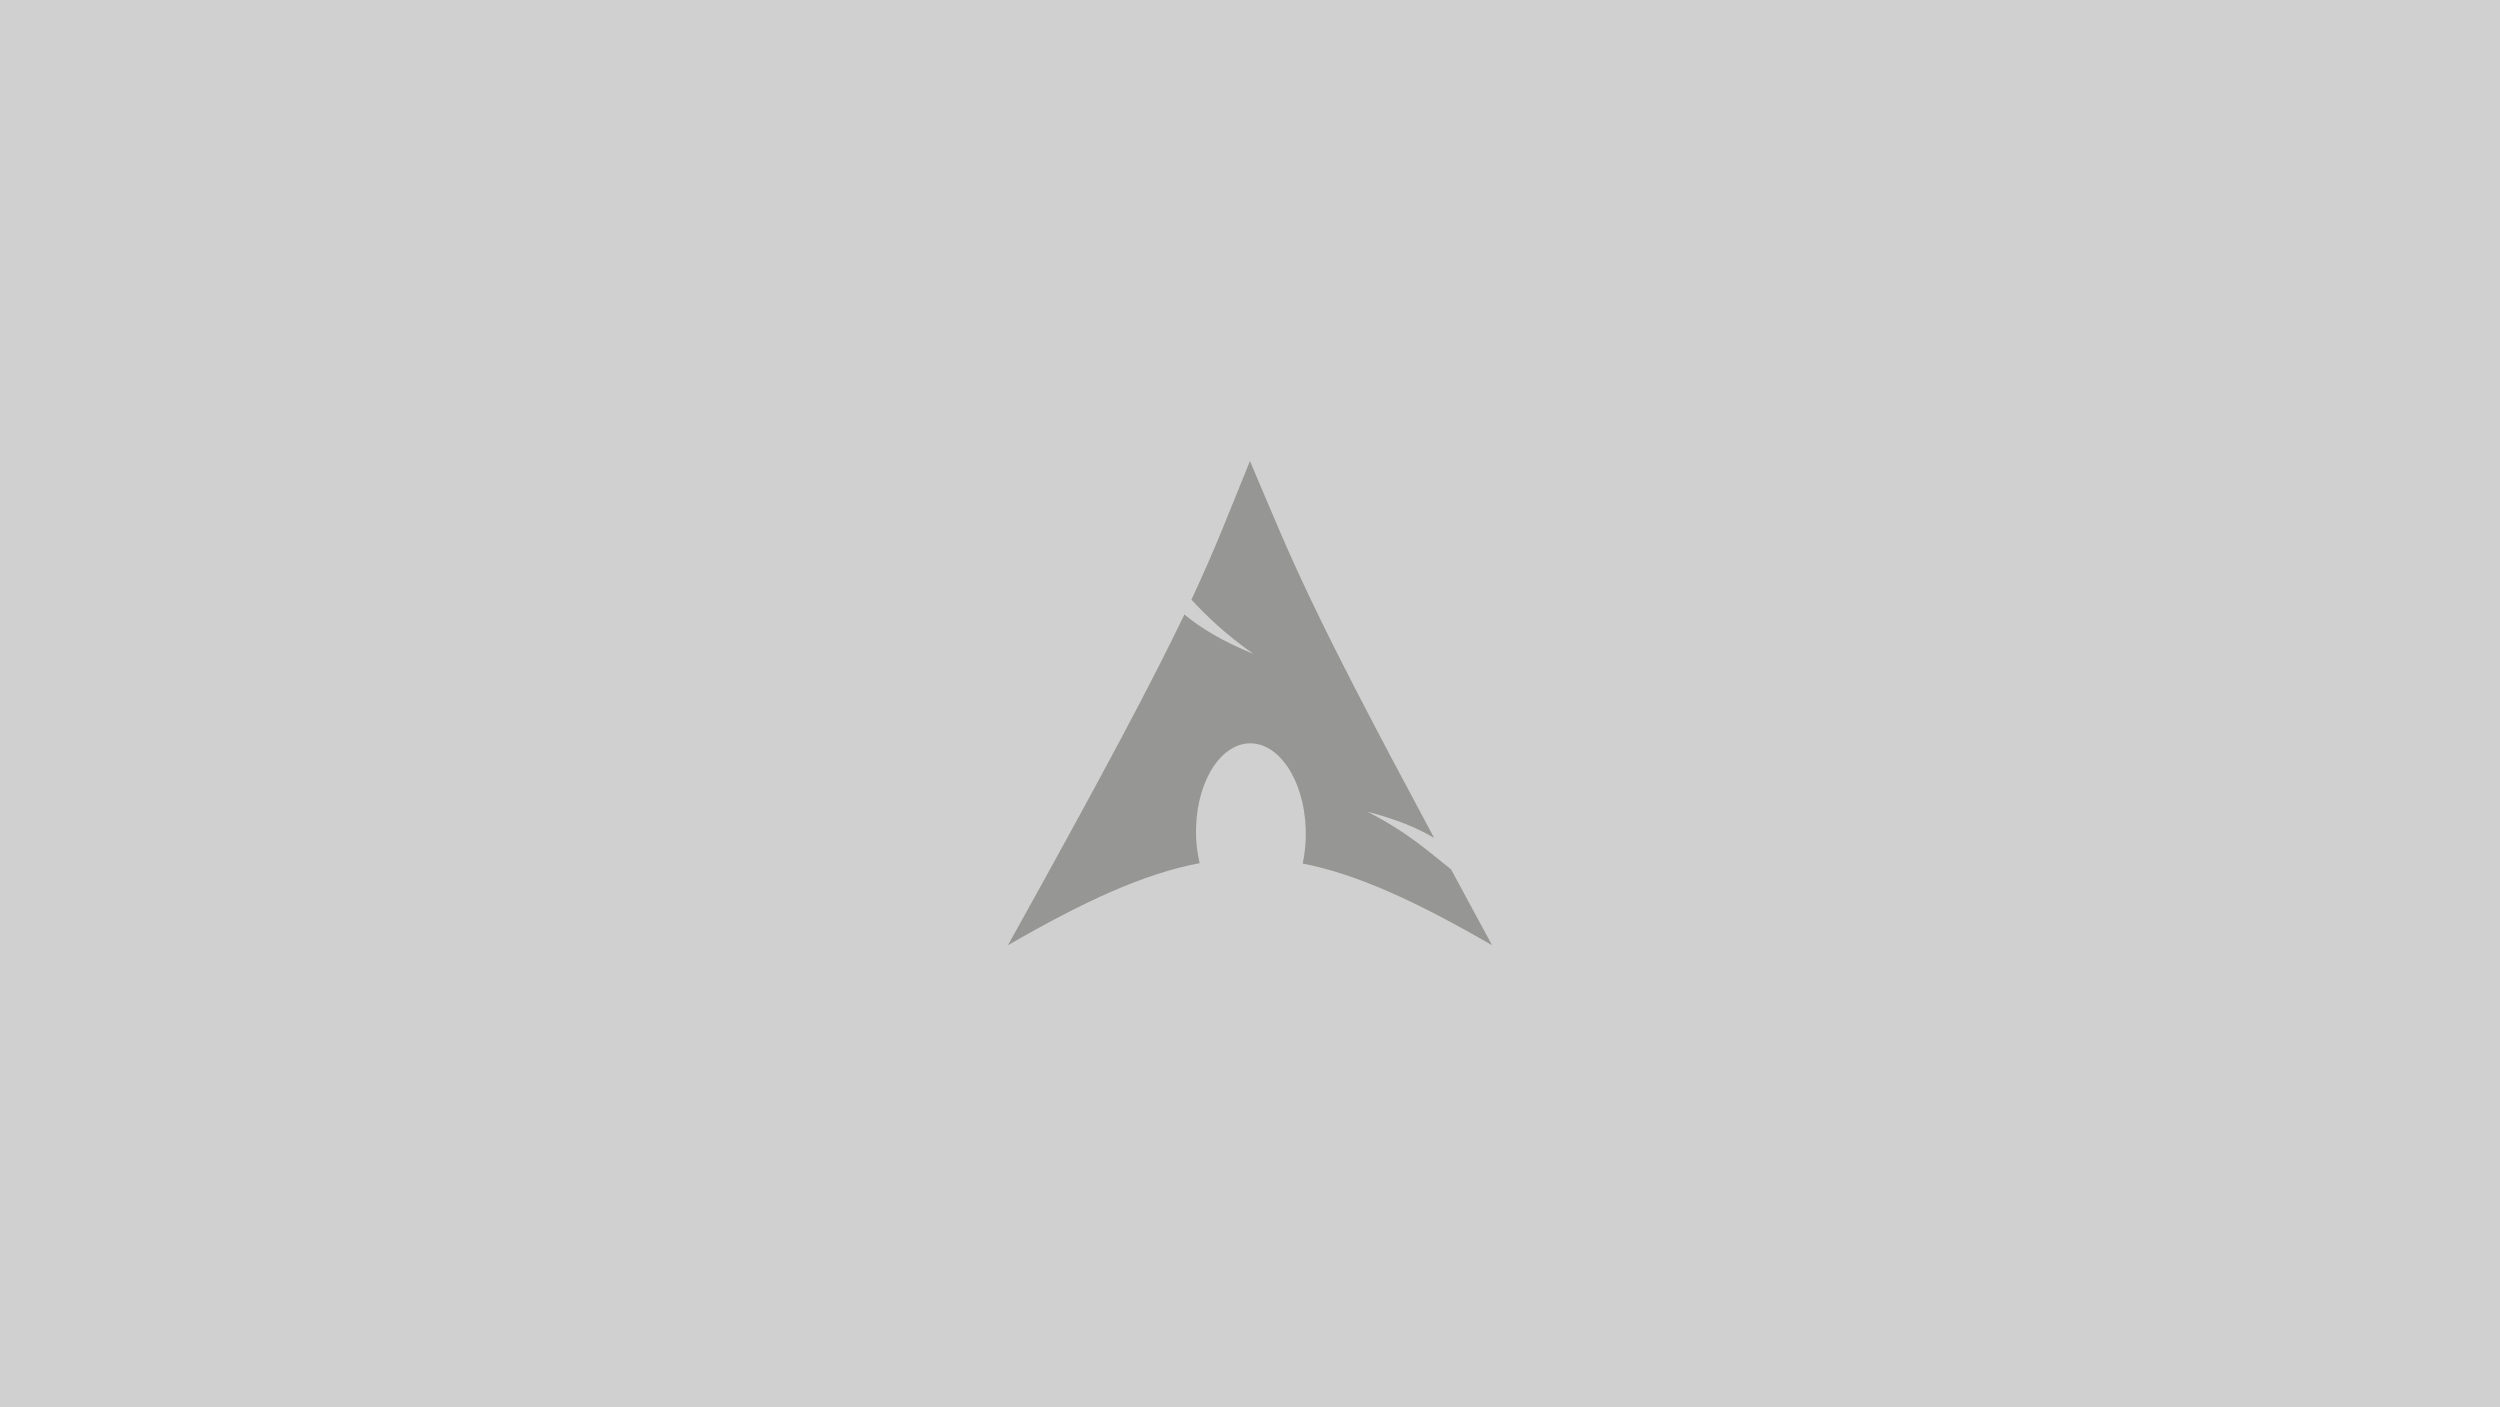
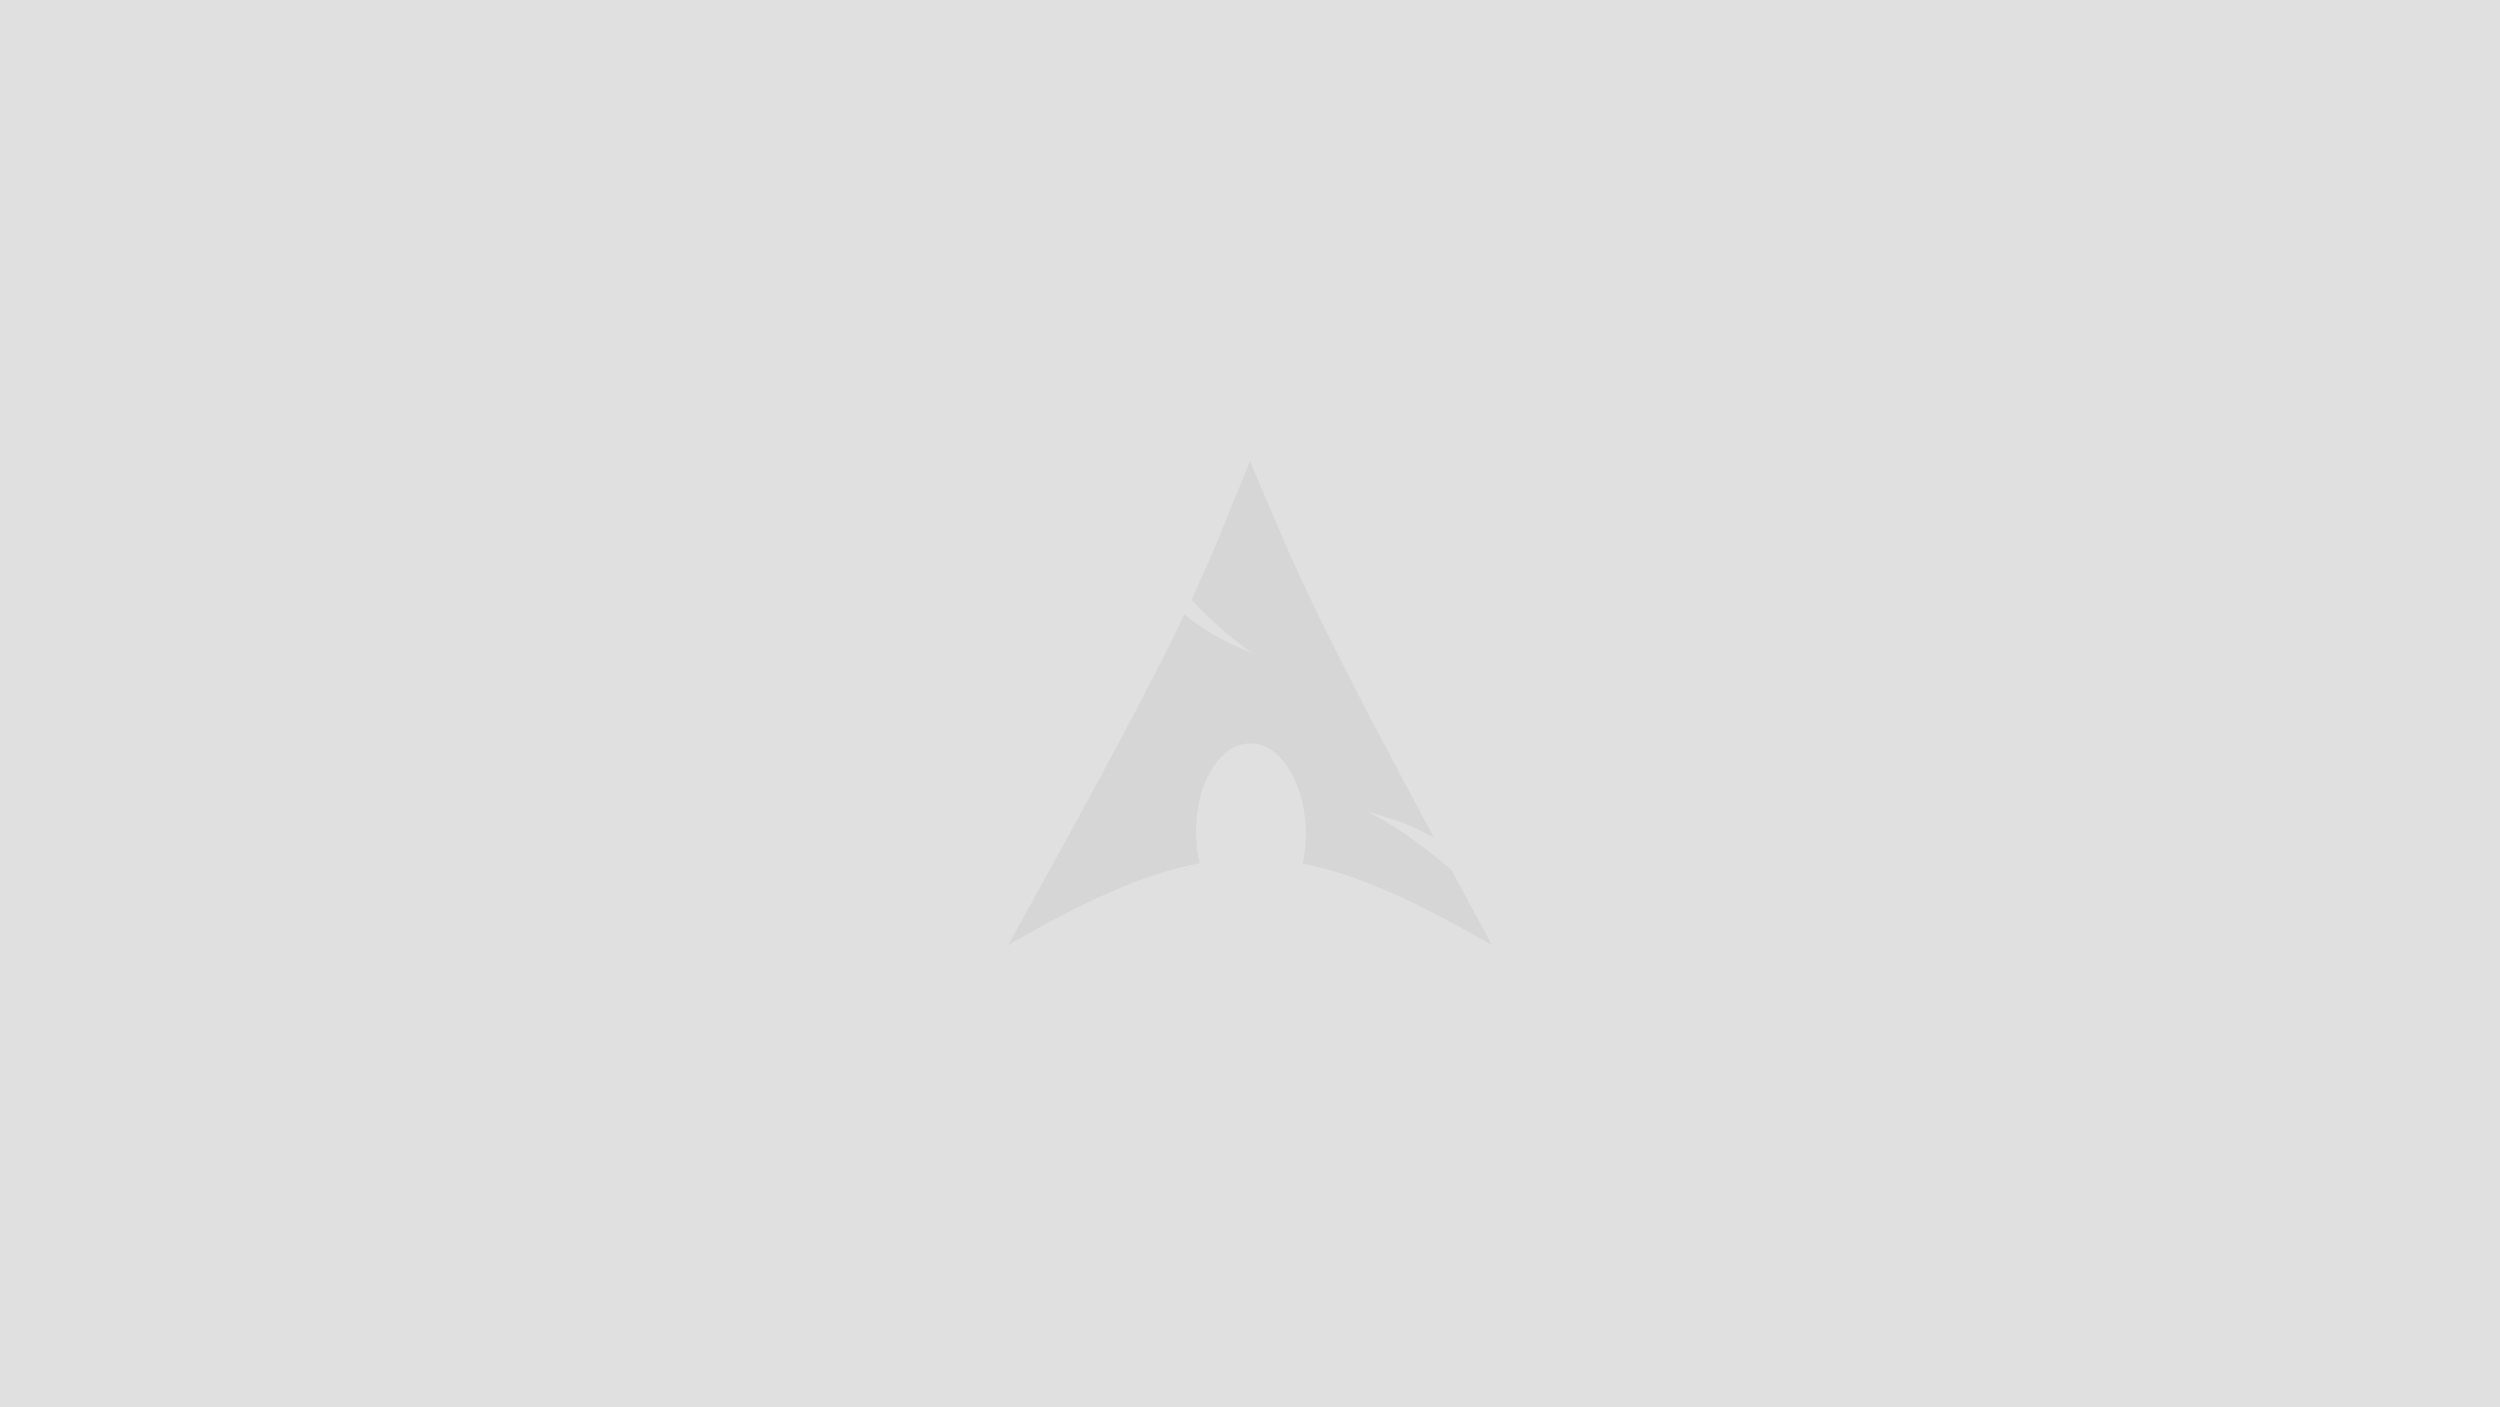
<svg xmlns="http://www.w3.org/2000/svg" width="3840px" height="2160px" version="1.1" xml:space="preserve" style="fill-rule:evenodd;clip-rule:evenodd;stroke-linejoin:round;stroke-miterlimit:1.414;">
  <g>
    <g id="Layer1">
-       <rect x="-18.87" y="-61.576" width="4032.67" height="2318.48" style="fill:#D0D0D0;" />
-       <path id="path2518" d="M1919.93,708.175C1886.83,789.325 1866.87,842.407 1830.02,921.146C1852.61,945.096 1880.34,972.987 1925.38,1004.49C1876.96,984.563 1843.93,964.558 1819.25,943.799C1772.08,1042.21 1698.19,1182.4 1548.24,1451.83C1666.1,1383.79 1757.46,1341.84 1842.6,1325.83C1838.94,1310.11 1836.87,1293.1 1837.01,1275.35L1837.15,1271.58C1839.02,1196.07 1878.3,1138.01 1924.82,1141.95C1971.35,1145.89 2007.52,1210.33 2005.65,1285.84C2005.3,1300.05 2003.7,1313.72 2000.9,1326.39C2085.11,1342.87 2175.5,1384.71 2291.76,1451.83C2268.83,1409.62 2248.37,1371.58 2228.83,1335.34C2198.05,1311.49 2165.95,1280.44 2100.46,1246.83C2145.47,1258.52 2177.7,1272.01 2202.82,1287.1C2004.15,917.205 1988.06,868.054 1919.93,708.175Z" style="fill:#969694;" />
+       <rect x="-18.87" y="-61.576" width="4032.67" height="2318.48" style="fill:#e0e0e0;" />
+       <path id="path2518" d="M1919.93,708.175C1886.83,789.325 1866.87,842.407 1830.02,921.146C1852.61,945.096 1880.34,972.987 1925.38,1004.49C1876.96,984.563 1843.93,964.558 1819.25,943.799C1772.08,1042.21 1698.19,1182.4 1548.24,1451.83C1666.1,1383.79 1757.46,1341.84 1842.6,1325.83C1838.94,1310.11 1836.87,1293.1 1837.01,1275.35L1837.15,1271.58C1839.02,1196.07 1878.3,1138.01 1924.82,1141.95C1971.35,1145.89 2007.52,1210.33 2005.65,1285.84C2005.3,1300.05 2003.7,1313.72 2000.9,1326.39C2085.11,1342.87 2175.5,1384.71 2291.76,1451.83C2268.83,1409.62 2248.37,1371.58 2228.83,1335.34C2198.05,1311.49 2165.95,1280.44 2100.46,1246.83C2145.47,1258.52 2177.7,1272.01 2202.82,1287.1C2004.15,917.205 1988.06,868.054 1919.93,708.175Z" style="fill:#d6d6d6;" />
    </g>
  </g>
</svg>
